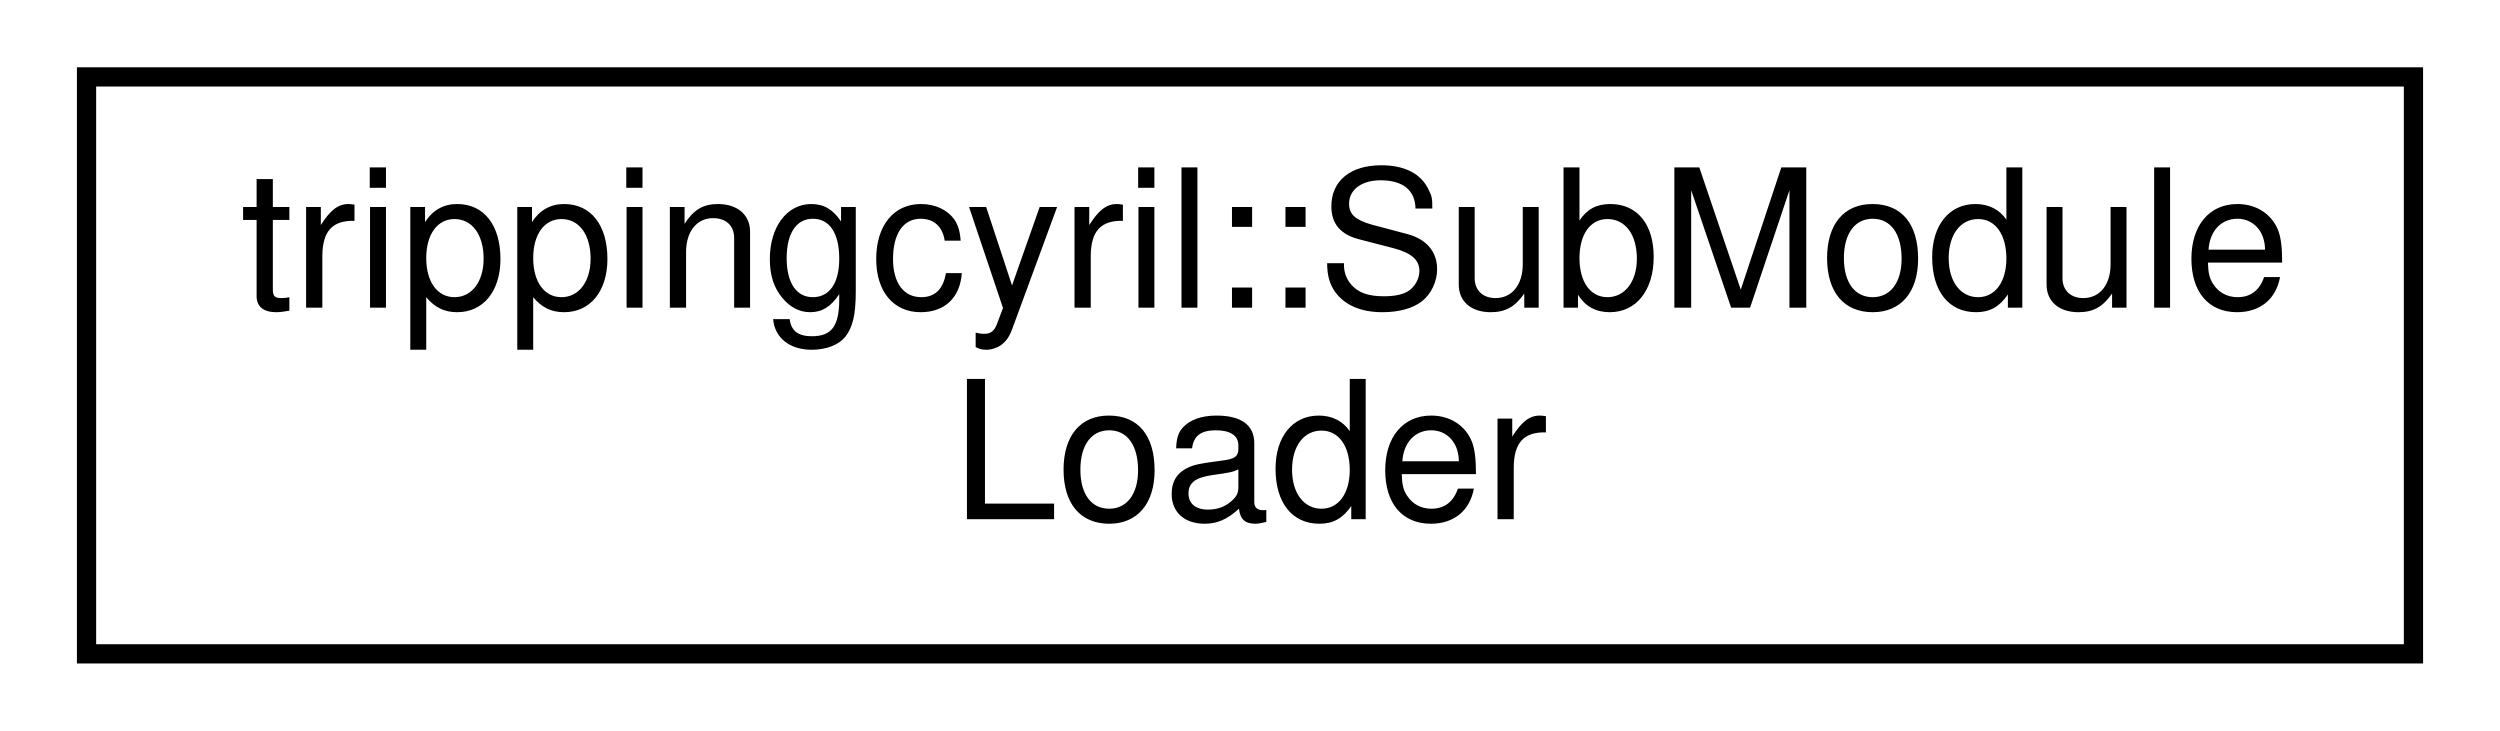
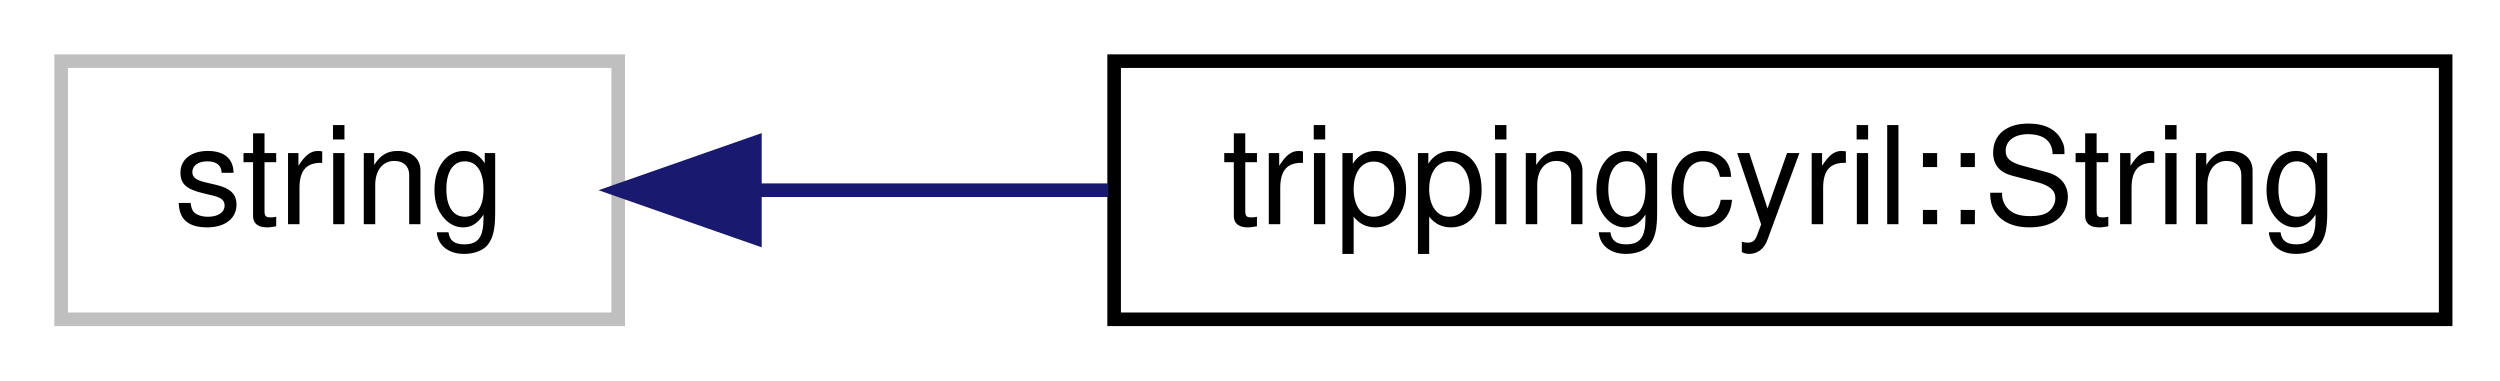
- <svg xmlns="http://www.w3.org/2000/svg" xmlns:xlink="http://www.w3.org/1999/xlink" width="130pt" height="38pt" viewBox="0.00 0.00 130.00 38.00">
-   <g id="graph0" class="graph" transform="scale(1 1) rotate(0) translate(4 34)">
+ <svg xmlns="http://www.w3.org/2000/svg" xmlns:xlink="http://www.w3.org/1999/xlink" width="184pt" height="28pt" viewBox="0.00 0.00 184.00 28.00">
+   <g id="graph0" class="graph" transform="scale(1 1) rotate(0) translate(4 24)">
    <g id="node1" class="node">
-       <g id="a_node1">
-         <a xlink:href="classtrippingcyril_1_1_sub_module_loader.html" target="_top" xlink:title="Our submodule loader, use this to load modules from within modules (we need to go deeper) ...">
-           <polygon fill="none" stroke="black" points="0.5,-0 0.5,-30 121.5,-30 121.5,-0 0.5,-0" />
-           <text text-anchor="start" x="8.5" y="-18" font-family="Helvetica,sans-Serif" font-size="10.00">trippingcyril::SubModule</text>
-           <text text-anchor="middle" x="61" y="-7" font-family="Helvetica,sans-Serif" font-size="10.00">Loader</text>
+       <polygon fill="none" stroke="#bfbfbf" points="0.5,-0.5 0.5,-19.5 41.5,-19.5 41.5,-0.5 0.5,-0.5" />
+       <text text-anchor="middle" x="21" y="-7.5" font-family="Helvetica,sans-Serif" font-size="10.00">string</text>
+     </g>
+     <g id="node2" class="node">
+       <g id="a_node2">
+         <a xlink:href="classtrippingcyril_1_1_string.html" target="_top" xlink:title="A wrapper string class to make a various amount of things just easier to type. All strings used shoul...">
+           <polygon fill="none" stroke="black" points="78,-0.5 78,-19.5 176,-19.5 176,-0.5 78,-0.5" />
+           <text text-anchor="middle" x="127" y="-7.5" font-family="Helvetica,sans-Serif" font-size="10.00">trippingcyril::String</text>
        </a>
      </g>
    </g>
+     <g id="edge1" class="edge">
+       <path fill="none" stroke="midnightblue" d="M51.611,-10C59.714,-10 68.714,-10 77.575,-10" />
+       <polygon fill="midnightblue" stroke="midnightblue" points="51.562,-6.5 41.562,-10 51.562,-13.5 51.562,-6.5" />
+     </g>
  </g>
</svg>
